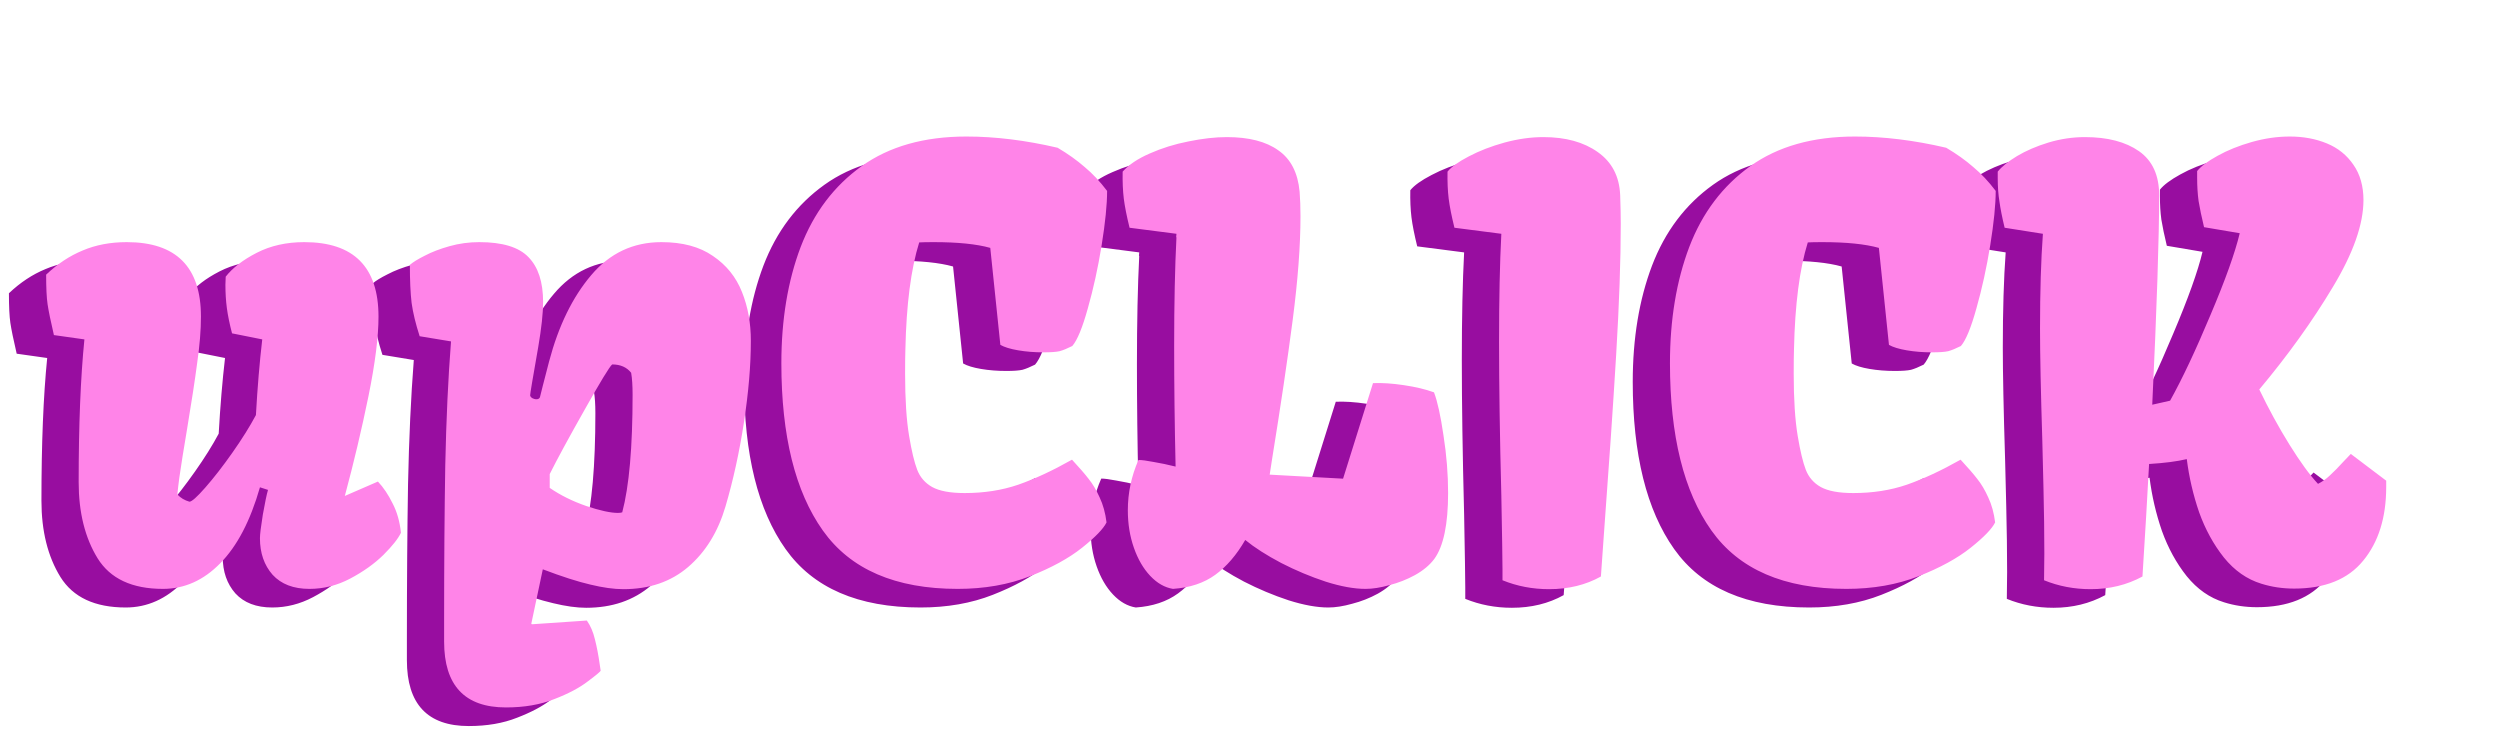
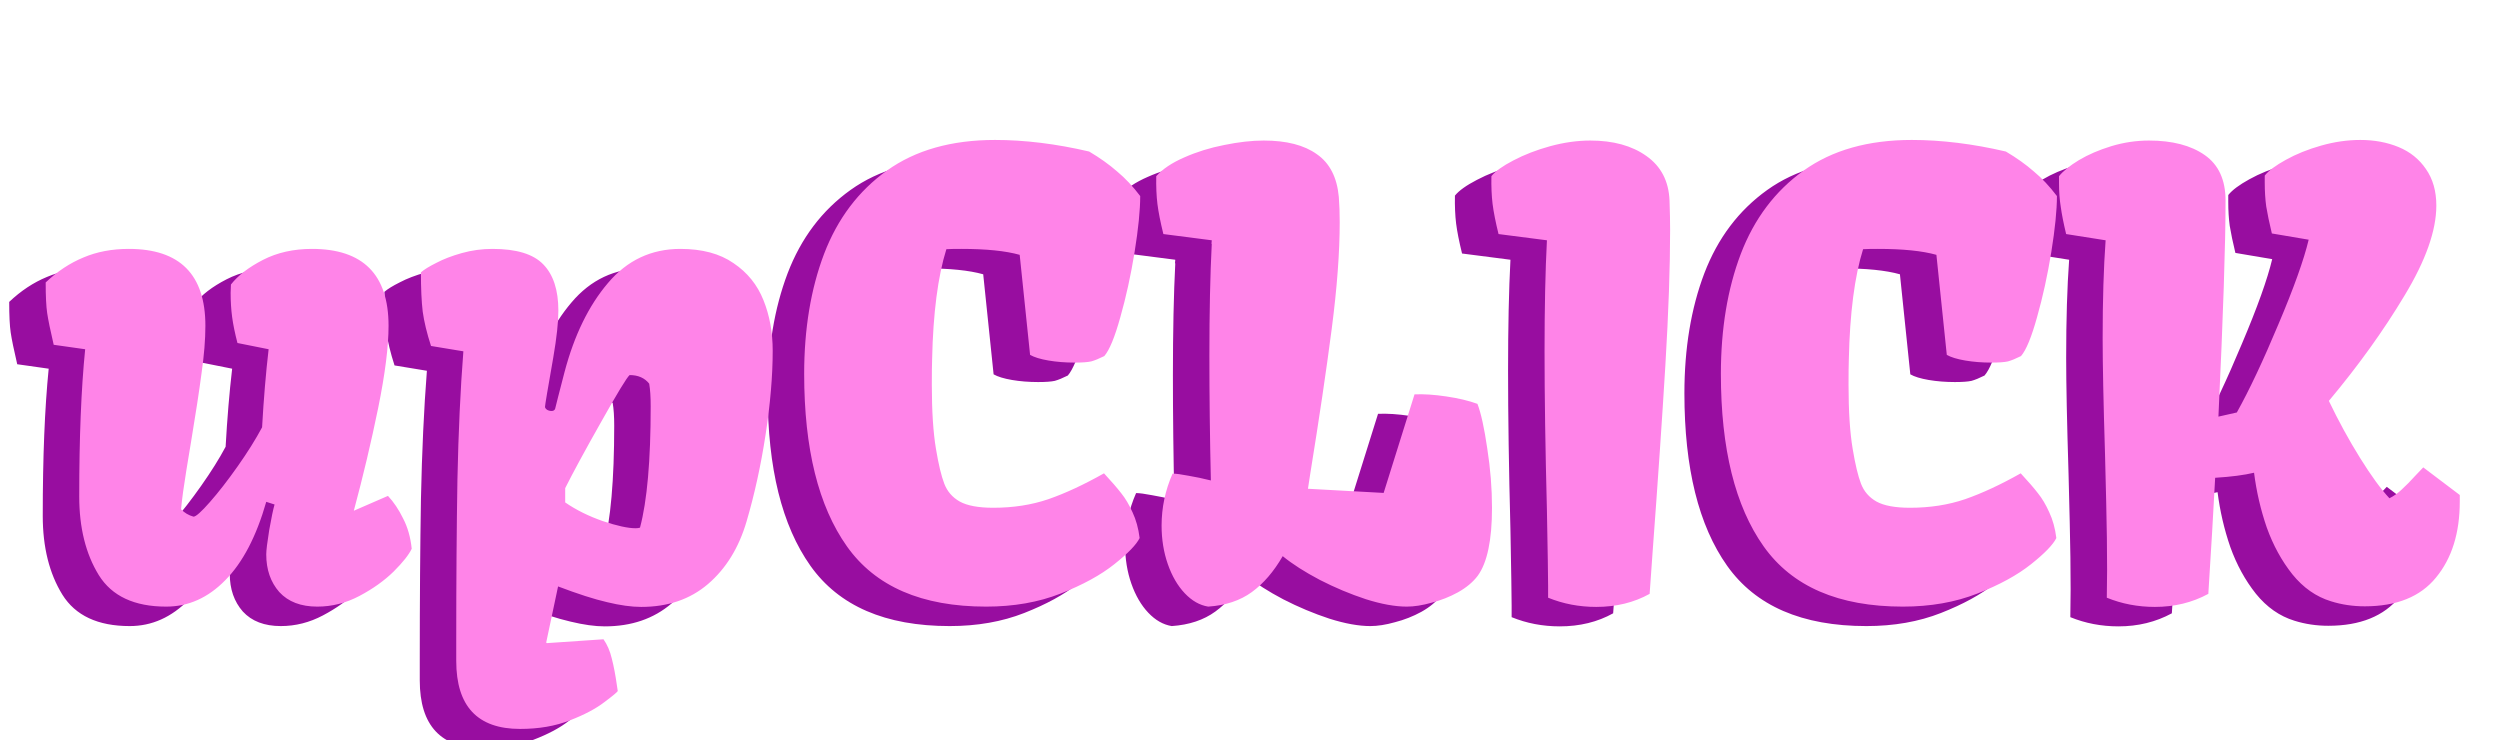
- <svg xmlns="http://www.w3.org/2000/svg" width="403" height="118" viewBox="0 0 403 118" fill="none">
-   <path d="M2.69 57.015C2.165 54.757 1.825 53.103 1.67 52.051C1.515 51 1.438 49.407 1.438 47.273C3.263 45.542 5.226 44.243 7.329 43.377C9.432 42.48 11.798 42.032 14.426 42.032C22.405 42.032 26.394 46.036 26.394 54.046C26.394 56.18 26.193 58.654 25.791 61.468C25.42 64.282 24.879 67.823 24.168 72.09C24.075 72.647 23.827 74.147 23.425 76.59C23.023 79.033 22.745 81.074 22.59 82.713C23.116 83.269 23.765 83.656 24.539 83.873C24.91 83.873 25.76 83.115 27.09 81.6C28.451 80.053 29.904 78.183 31.45 75.987C32.996 73.791 34.264 71.766 35.254 69.91C35.501 65.488 35.842 61.421 36.274 57.71L31.404 56.736C31.002 55.19 30.724 53.829 30.569 52.654C30.414 51.479 30.337 50.227 30.337 48.897L30.383 47.598C31.497 46.176 33.166 44.892 35.393 43.748C37.62 42.604 40.171 42.032 43.047 42.032C51.025 42.032 55.015 46.036 55.015 54.046C55.015 57.293 54.474 61.576 53.391 66.895C52.309 72.183 51.041 77.533 49.587 82.945L54.922 80.626C55.819 81.584 56.607 82.759 57.288 84.151C57.999 85.512 58.447 87.089 58.633 88.882C58.2 89.81 57.257 91.001 55.803 92.454C54.35 93.877 52.572 95.144 50.469 96.258C48.366 97.371 46.17 97.928 43.882 97.928C41.315 97.928 39.336 97.17 37.944 95.655C36.584 94.109 35.903 92.145 35.903 89.764C35.903 89.145 36.058 87.877 36.367 85.96C36.707 84.043 36.986 82.713 37.202 81.971L35.903 81.553C34.357 86.965 32.223 91.047 29.502 93.799C26.811 96.552 23.735 97.928 20.271 97.928C15.292 97.928 11.782 96.289 9.741 93.011C7.7 89.702 6.68 85.604 6.68 80.718C6.68 71.534 6.989 63.864 7.607 57.71L2.69 57.015ZM61.648 57.2C60.998 55.19 60.566 53.397 60.349 51.819C60.164 50.242 60.071 48.201 60.071 45.696C60.566 45.263 61.37 44.769 62.483 44.212C63.596 43.624 64.926 43.114 66.472 42.681C68.018 42.248 69.611 42.032 71.25 42.032C74.992 42.032 77.636 42.836 79.182 44.444C80.759 46.052 81.548 48.464 81.548 51.68C81.548 53.474 81.285 55.901 80.759 58.963C79.893 63.88 79.46 66.462 79.46 66.71C79.46 66.864 79.569 67.019 79.785 67.173C80.002 67.297 80.234 67.359 80.481 67.359C80.759 67.359 80.945 67.251 81.038 67.034L81.501 65.179L82.522 61.236C84.037 55.515 86.295 50.892 89.294 47.366C92.294 43.81 96.067 42.032 100.613 42.032C104.014 42.032 106.782 42.774 108.916 44.258C111.081 45.712 112.642 47.645 113.601 50.057C114.56 52.438 115.039 55.066 115.039 57.942C115.039 61.839 114.668 66.215 113.926 71.07C113.184 75.894 112.194 80.409 110.957 84.615C109.751 88.728 107.741 91.99 104.927 94.402C102.144 96.784 98.665 97.974 94.49 97.974C92.974 97.974 91.196 97.727 89.155 97.232C87.145 96.768 84.594 95.949 81.501 94.773L79.646 103.541L79.739 103.633L88.599 103.03C89.186 103.865 89.619 104.87 89.897 106.045C90.207 107.251 90.47 108.628 90.686 110.174L90.825 111.102C90.825 111.225 90.145 111.797 88.784 112.818C87.424 113.869 85.614 114.828 83.357 115.694C81.099 116.591 78.502 117.039 75.564 117.039C68.915 117.039 65.591 113.498 65.591 106.417V103.216C65.591 93.784 65.653 85.388 65.776 78.028C65.931 70.637 66.24 63.973 66.704 58.035L61.648 57.2ZM94.304 85.589C95.418 81.414 95.974 75.09 95.974 66.617C95.974 65.163 95.897 63.988 95.742 63.091C95.031 62.194 94.01 61.746 92.681 61.746C92.248 62.117 90.763 64.56 88.228 69.075C85.692 73.559 83.821 77.007 82.615 79.419V81.646C84.316 82.821 86.279 83.795 88.506 84.568C90.732 85.311 92.433 85.682 93.608 85.682C93.887 85.682 94.119 85.651 94.304 85.589ZM119.956 61.56C119.956 54.541 120.992 48.294 123.064 42.82C125.167 37.316 128.445 32.971 132.898 29.786C137.351 26.6 142.979 25.008 149.783 25.008C154.421 25.008 159.323 25.611 164.487 26.817C166.157 27.806 167.611 28.842 168.848 29.925C170.116 30.976 171.322 32.26 172.466 33.775C172.466 35.971 172.172 38.893 171.584 42.542C170.997 46.16 170.255 49.546 169.358 52.701C168.492 55.824 167.657 57.85 166.853 58.777C166.049 59.179 165.369 59.458 164.812 59.612C164.255 59.736 163.389 59.798 162.214 59.798C160.761 59.798 159.4 59.69 158.132 59.473C156.864 59.257 155.906 58.963 155.256 58.592L153.633 42.959C151.437 42.341 148.391 42.032 144.495 42.032C143.443 42.032 142.67 42.047 142.175 42.078C140.846 46.346 140.103 52.082 139.949 59.288C139.918 60.154 139.902 61.468 139.902 63.23C139.902 67.374 140.119 70.73 140.552 73.296C140.954 75.709 141.387 77.518 141.851 78.724C142.314 79.93 143.118 80.857 144.263 81.507C145.438 82.156 147.185 82.481 149.504 82.481C152.628 82.481 155.504 82.033 158.132 81.136C160.792 80.208 163.683 78.863 166.807 77.1C167.982 78.368 168.879 79.404 169.497 80.208C170.146 81.012 170.734 82.002 171.26 83.177C171.816 84.352 172.188 85.697 172.373 87.212C171.878 88.233 170.564 89.594 168.43 91.294C166.296 92.995 163.498 94.526 160.034 95.887C156.571 97.247 152.69 97.928 148.391 97.928C138.341 97.928 131.089 94.789 126.636 88.511C122.183 82.234 119.956 73.25 119.956 61.56ZM175.806 85.264C175.806 82.45 176.378 79.744 177.522 77.147C178.048 77.147 178.867 77.255 179.98 77.471C181.094 77.657 182.269 77.904 183.506 78.213C183.351 71.565 183.274 65.07 183.274 58.731C183.274 51.897 183.398 46.067 183.645 41.243H183.599L183.645 40.687L176.084 39.712C175.62 37.826 175.311 36.264 175.156 35.027C175.002 33.759 174.94 32.306 174.971 30.667C175.96 29.554 177.414 28.58 179.331 27.745C181.279 26.879 183.367 26.229 185.593 25.796C187.851 25.332 189.907 25.101 191.763 25.101C195.319 25.101 198.087 25.812 200.066 27.234C202.076 28.626 203.22 30.852 203.499 33.914C203.591 35.12 203.638 36.434 203.638 37.857C203.638 42.557 203.22 48.124 202.385 54.556C201.55 60.988 200.437 68.503 199.045 77.1L198.674 79.512L210.503 80.162L215.327 64.761C216.781 64.699 218.435 64.808 220.291 65.086C222.177 65.364 223.8 65.751 225.161 66.246C225.718 67.699 226.228 70.018 226.692 73.204C227.187 76.358 227.434 79.45 227.434 82.481C227.434 87.522 226.692 91.062 225.208 93.103C224.465 94.093 223.429 94.959 222.1 95.701C220.801 96.412 219.425 96.954 217.971 97.325C216.549 97.727 215.265 97.928 214.121 97.928C212.297 97.928 210.163 97.541 207.72 96.768C205.277 95.964 202.88 94.959 200.53 93.753C198.18 92.516 196.247 91.279 194.731 90.042C193.34 92.454 191.732 94.325 189.907 95.655C188.083 96.984 185.81 97.742 183.088 97.928C181.759 97.711 180.537 97.016 179.424 95.84C178.311 94.665 177.429 93.15 176.78 91.294C176.13 89.439 175.806 87.429 175.806 85.264ZM236.201 94.727C236.201 93.397 236.139 89.454 236.016 82.898C235.768 73.312 235.645 65.024 235.645 58.035C235.645 51.201 235.768 45.418 236.016 40.687L228.455 39.712C227.991 37.826 227.681 36.264 227.527 35.027C227.372 33.759 227.31 32.306 227.341 30.667C227.96 29.894 229.104 29.074 230.774 28.209C232.475 27.312 234.392 26.57 236.526 25.982C238.691 25.394 240.778 25.101 242.788 25.101C246.375 25.101 249.298 25.905 251.555 27.513C253.844 29.121 255.05 31.44 255.173 34.471C255.235 36.264 255.266 37.795 255.266 39.063C255.266 44.908 255.019 51.959 254.524 60.215C254.029 68.441 253.364 78.167 252.529 89.393L252.065 95.933C249.622 97.294 246.839 97.974 243.716 97.974C241.056 97.974 238.551 97.495 236.201 96.536V94.727ZM263.198 61.56C263.198 54.541 264.234 48.294 266.306 42.82C268.409 37.316 271.687 32.971 276.14 29.786C280.593 26.6 286.222 25.008 293.025 25.008C297.664 25.008 302.565 25.611 307.729 26.817C309.399 27.806 310.853 28.842 312.09 29.925C313.358 30.976 314.564 32.26 315.708 33.775C315.708 35.971 315.414 38.893 314.827 42.542C314.239 46.16 313.497 49.546 312.6 52.701C311.734 55.824 310.899 57.85 310.095 58.777C309.291 59.179 308.611 59.458 308.054 59.612C307.498 59.736 306.632 59.798 305.457 59.798C304.003 59.798 302.642 59.69 301.375 59.473C300.107 59.257 299.148 58.963 298.499 58.592L296.875 42.959C294.679 42.341 291.633 42.032 287.737 42.032C286.685 42.032 285.912 42.047 285.417 42.078C284.088 46.346 283.346 52.082 283.191 59.288C283.16 60.154 283.145 61.468 283.145 63.23C283.145 67.374 283.361 70.73 283.794 73.296C284.196 75.709 284.629 77.518 285.093 78.724C285.557 79.93 286.361 80.857 287.505 81.507C288.68 82.156 290.427 82.481 292.747 82.481C295.87 82.481 298.746 82.033 301.375 81.136C304.034 80.208 306.925 78.863 310.049 77.1C311.224 78.368 312.121 79.404 312.739 80.208C313.389 81.012 313.976 82.002 314.502 83.177C315.059 84.352 315.43 85.697 315.615 87.212C315.12 88.233 313.806 89.594 311.672 91.294C309.539 92.995 306.74 94.526 303.276 95.887C299.813 97.247 295.932 97.928 291.633 97.928C281.583 97.928 274.331 94.789 269.878 88.511C265.425 82.234 263.198 73.25 263.198 61.56ZM323.547 92.222C323.547 89.006 323.501 85.496 323.408 81.692C323.315 77.858 323.254 75.337 323.223 74.131C322.975 66.091 322.852 60.045 322.852 55.994C322.852 50.026 323.006 44.923 323.315 40.687L317.146 39.712C316.744 38.042 316.466 36.635 316.311 35.491C316.125 34.347 316.033 33.095 316.033 31.734V30.667C316.682 29.863 317.718 29.028 319.141 28.162C320.594 27.296 322.279 26.57 324.197 25.982C326.145 25.394 328.109 25.101 330.088 25.101C333.737 25.101 336.644 25.858 338.809 27.373C340.973 28.889 342.056 31.255 342.056 34.471C342.056 41.212 341.685 52.469 340.942 68.24L343.818 67.591C345.767 64.096 347.931 59.504 350.312 53.814C352.725 48.124 354.302 43.717 355.044 40.594L349.292 39.62C348.89 37.95 348.596 36.543 348.411 35.398C348.256 34.254 348.179 33.002 348.179 31.641V30.574C348.797 29.801 349.895 28.982 351.472 28.116C353.08 27.219 354.92 26.477 356.992 25.889C359.064 25.302 361.105 25.008 363.115 25.008C365.311 25.008 367.306 25.379 369.099 26.121C370.893 26.863 372.315 28.008 373.367 29.554C374.449 31.1 374.99 33.002 374.99 35.259C374.99 39.156 373.336 43.841 370.027 49.315C366.749 54.788 362.806 60.277 358.198 65.782C359.714 68.936 361.337 71.905 363.069 74.688C364.801 77.471 366.331 79.574 367.661 80.997C368.341 80.656 368.975 80.208 369.563 79.651C370.181 79.095 370.97 78.291 371.929 77.239L372.949 76.172L378.655 80.486V81.507C378.655 86.424 377.418 90.382 374.944 93.382C372.501 96.382 368.79 97.881 363.811 97.881C361.956 97.881 360.193 97.618 358.523 97.093C356.204 96.382 354.194 94.974 352.493 92.872C350.823 90.769 349.493 88.341 348.503 85.589C347.545 82.806 346.88 79.945 346.509 77.007C344.963 77.378 342.937 77.641 340.432 77.796C340.154 83.084 339.798 89.13 339.365 95.933C336.86 97.294 334.077 97.974 331.016 97.974C328.356 97.974 325.851 97.495 323.501 96.536L323.547 92.222Z" fill="#980DA0" />
-   <path d="M8.69 54.015C8.165 51.757 7.825 50.103 7.67 49.051C7.515 48 7.438 46.407 7.438 44.273C9.263 42.542 11.226 41.243 13.329 40.377C15.432 39.48 17.798 39.032 20.426 39.032C28.405 39.032 32.394 43.036 32.394 51.046C32.394 53.18 32.193 55.654 31.791 58.468C31.42 61.282 30.879 64.823 30.168 69.09C30.075 69.647 29.827 71.147 29.425 73.59C29.023 76.033 28.745 78.074 28.59 79.713C29.116 80.269 29.765 80.656 30.539 80.873C30.91 80.873 31.76 80.115 33.09 78.6C34.45 77.053 35.904 75.183 37.45 72.987C38.996 70.791 40.264 68.766 41.254 66.91C41.501 62.488 41.842 58.421 42.274 54.71L37.404 53.736C37.002 52.19 36.724 50.829 36.569 49.654C36.414 48.479 36.337 47.227 36.337 45.897L36.383 44.598C37.497 43.176 39.166 41.892 41.393 40.748C43.62 39.604 46.171 39.032 49.047 39.032C57.025 39.032 61.015 43.036 61.015 51.046C61.015 54.293 60.474 58.576 59.391 63.895C58.309 69.183 57.041 74.533 55.587 79.945L60.922 77.626C61.819 78.584 62.607 79.759 63.288 81.151C63.999 82.512 64.447 84.089 64.633 85.882C64.2 86.81 63.257 88.001 61.803 89.454C60.35 90.877 58.572 92.144 56.469 93.258C54.366 94.371 52.17 94.928 49.882 94.928C47.315 94.928 45.336 94.17 43.944 92.655C42.584 91.109 41.903 89.145 41.903 86.764C41.903 86.145 42.058 84.877 42.367 82.96C42.707 81.043 42.986 79.713 43.202 78.971L41.903 78.553C40.357 83.965 38.223 88.047 35.502 90.799C32.812 93.552 29.735 94.928 26.271 94.928C21.292 94.928 17.782 93.289 15.741 90.011C13.7 86.702 12.68 82.604 12.68 77.718C12.68 68.534 12.989 60.864 13.607 54.71L8.69 54.015ZM67.648 54.2C66.999 52.19 66.566 50.397 66.349 48.819C66.164 47.242 66.071 45.201 66.071 42.696C66.566 42.263 67.37 41.769 68.483 41.212C69.596 40.624 70.926 40.114 72.472 39.681C74.018 39.248 75.611 39.032 77.25 39.032C80.992 39.032 83.636 39.836 85.182 41.444C86.759 43.052 87.548 45.464 87.548 48.68C87.548 50.474 87.285 52.901 86.759 55.963C85.893 60.88 85.46 63.462 85.46 63.709C85.46 63.864 85.569 64.019 85.785 64.173C86.002 64.297 86.234 64.359 86.481 64.359C86.759 64.359 86.945 64.251 87.038 64.034L87.501 62.179L88.522 58.236C90.037 52.515 92.295 47.892 95.294 44.366C98.294 40.81 102.067 39.032 106.613 39.032C110.014 39.032 112.782 39.774 114.916 41.258C117.081 42.712 118.642 44.645 119.601 47.057C120.56 49.438 121.039 52.066 121.039 54.942C121.039 58.839 120.668 63.215 119.926 68.07C119.184 72.894 118.194 77.409 116.957 81.615C115.751 85.728 113.741 88.99 110.927 91.402C108.144 93.784 104.665 94.974 100.49 94.974C98.974 94.974 97.196 94.727 95.155 94.232C93.145 93.768 90.594 92.949 87.501 91.773L85.646 100.541L85.739 100.633L94.599 100.03C95.186 100.865 95.619 101.87 95.897 103.045C96.207 104.251 96.47 105.628 96.686 107.174L96.825 108.102C96.825 108.225 96.145 108.797 94.784 109.818C93.424 110.869 91.614 111.828 89.357 112.694C87.099 113.591 84.502 114.039 81.564 114.039C74.915 114.039 71.591 110.498 71.591 103.417V100.216C71.591 90.784 71.653 82.388 71.776 75.028C71.931 67.637 72.24 60.973 72.704 55.035L67.648 54.2ZM100.304 82.589C101.417 78.414 101.974 72.09 101.974 63.617C101.974 62.163 101.897 60.988 101.742 60.091C101.031 59.194 100.01 58.746 98.681 58.746C98.248 59.117 96.763 61.56 94.228 66.075C91.692 70.559 89.821 74.007 88.615 76.419V78.646C90.316 79.821 92.279 80.795 94.506 81.568C96.732 82.311 98.433 82.682 99.608 82.682C99.887 82.682 100.119 82.651 100.304 82.589ZM125.956 58.56C125.956 51.541 126.992 45.294 129.064 39.82C131.167 34.316 134.445 29.971 138.898 26.786C143.351 23.6 148.979 22.008 155.783 22.008C160.421 22.008 165.323 22.611 170.487 23.817C172.157 24.806 173.611 25.842 174.848 26.925C176.116 27.976 177.322 29.26 178.466 30.775C178.466 32.971 178.172 35.893 177.584 39.542C176.997 43.16 176.255 46.546 175.358 49.701C174.492 52.824 173.657 54.85 172.853 55.777C172.049 56.179 171.369 56.458 170.812 56.612C170.255 56.736 169.389 56.798 168.214 56.798C166.761 56.798 165.4 56.69 164.132 56.473C162.864 56.257 161.906 55.963 161.256 55.592L159.633 39.959C157.437 39.341 154.391 39.032 150.495 39.032C149.443 39.032 148.67 39.047 148.175 39.078C146.846 43.346 146.103 49.082 145.949 56.288C145.918 57.154 145.902 58.468 145.902 60.23C145.902 64.374 146.119 67.73 146.552 70.296C146.954 72.709 147.387 74.518 147.851 75.724C148.314 76.93 149.118 77.857 150.263 78.507C151.438 79.156 153.185 79.481 155.504 79.481C158.628 79.481 161.504 79.033 164.132 78.136C166.792 77.208 169.683 75.863 172.807 74.1C173.982 75.368 174.879 76.404 175.497 77.208C176.146 78.012 176.734 79.002 177.26 80.177C177.816 81.352 178.188 82.697 178.373 84.212C177.878 85.233 176.564 86.594 174.43 88.294C172.296 89.995 169.498 91.526 166.034 92.887C162.571 94.247 158.69 94.928 154.391 94.928C144.341 94.928 137.089 91.789 132.636 85.511C128.183 79.234 125.956 70.25 125.956 58.56ZM181.806 82.264C181.806 79.45 182.378 76.744 183.522 74.147C184.048 74.147 184.867 74.255 185.98 74.471C187.094 74.657 188.269 74.904 189.506 75.213C189.351 68.565 189.274 62.071 189.274 55.731C189.274 48.897 189.398 43.067 189.645 38.243H189.599L189.645 37.687L182.084 36.712C181.62 34.826 181.311 33.264 181.156 32.027C181.002 30.759 180.94 29.306 180.971 27.667C181.96 26.554 183.414 25.58 185.331 24.745C187.279 23.879 189.367 23.229 191.593 22.796C193.851 22.332 195.907 22.101 197.763 22.101C201.319 22.101 204.087 22.812 206.066 24.234C208.076 25.626 209.22 27.852 209.499 30.914C209.591 32.12 209.638 33.434 209.638 34.857C209.638 39.557 209.22 45.124 208.385 51.556C207.55 57.988 206.437 65.503 205.045 74.1L204.674 76.512L216.503 77.162L221.327 61.761C222.781 61.699 224.435 61.808 226.291 62.086C228.177 62.364 229.8 62.751 231.161 63.246C231.718 64.699 232.228 67.018 232.692 70.204C233.187 73.358 233.434 76.45 233.434 79.481C233.434 84.522 232.692 88.062 231.208 90.103C230.465 91.093 229.429 91.959 228.1 92.701C226.801 93.412 225.425 93.954 223.971 94.325C222.549 94.727 221.265 94.928 220.121 94.928C218.297 94.928 216.163 94.541 213.72 93.768C211.277 92.964 208.88 91.959 206.53 90.753C204.18 89.516 202.247 88.279 200.731 87.042C199.34 89.454 197.732 91.325 195.907 92.655C194.083 93.984 191.81 94.742 189.088 94.928C187.759 94.711 186.537 94.016 185.424 92.84C184.311 91.665 183.429 90.15 182.78 88.294C182.13 86.439 181.806 84.429 181.806 82.264ZM242.201 91.727C242.201 90.397 242.139 86.454 242.016 79.898C241.768 70.312 241.645 62.024 241.645 55.035C241.645 48.201 241.768 42.418 242.016 37.687L234.455 36.712C233.991 34.826 233.681 33.264 233.527 32.027C233.372 30.759 233.31 29.306 233.341 27.667C233.96 26.894 235.104 26.074 236.774 25.209C238.475 24.312 240.392 23.57 242.526 22.982C244.691 22.394 246.778 22.101 248.788 22.101C252.375 22.101 255.298 22.905 257.555 24.513C259.844 26.121 261.05 28.44 261.173 31.471C261.235 33.264 261.266 34.795 261.266 36.063C261.266 41.908 261.019 48.959 260.524 57.215C260.029 65.441 259.364 75.167 258.529 86.393L258.065 92.933C255.622 94.294 252.839 94.974 249.716 94.974C247.056 94.974 244.551 94.495 242.201 93.536V91.727ZM269.198 58.56C269.198 51.541 270.234 45.294 272.306 39.82C274.409 34.316 277.687 29.971 282.14 26.786C286.593 23.6 292.222 22.008 299.025 22.008C303.664 22.008 308.565 22.611 313.729 23.817C315.399 24.806 316.853 25.842 318.09 26.925C319.358 27.976 320.564 29.26 321.708 30.775C321.708 32.971 321.414 35.893 320.827 39.542C320.239 43.16 319.497 46.546 318.6 49.701C317.734 52.824 316.899 54.85 316.095 55.777C315.291 56.179 314.611 56.458 314.054 56.612C313.498 56.736 312.632 56.798 311.457 56.798C310.003 56.798 308.642 56.69 307.375 56.473C306.107 56.257 305.148 55.963 304.499 55.592L302.875 39.959C300.679 39.341 297.633 39.032 293.737 39.032C292.685 39.032 291.912 39.047 291.417 39.078C290.088 43.346 289.346 49.082 289.191 56.288C289.16 57.154 289.145 58.468 289.145 60.23C289.145 64.374 289.361 67.73 289.794 70.296C290.196 72.709 290.629 74.518 291.093 75.724C291.557 76.93 292.361 77.857 293.505 78.507C294.68 79.156 296.427 79.481 298.747 79.481C301.87 79.481 304.746 79.033 307.375 78.136C310.034 77.208 312.925 75.863 316.049 74.1C317.224 75.368 318.121 76.404 318.739 77.208C319.389 78.012 319.976 79.002 320.502 80.177C321.059 81.352 321.43 82.697 321.615 84.212C321.12 85.233 319.806 86.594 317.672 88.294C315.539 89.995 312.74 91.526 309.276 92.887C305.813 94.247 301.932 94.928 297.633 94.928C287.583 94.928 280.331 91.789 275.878 85.511C271.425 79.234 269.198 70.25 269.198 58.56ZM329.547 89.222C329.547 86.006 329.501 82.496 329.408 78.692C329.315 74.858 329.254 72.337 329.223 71.131C328.975 63.091 328.852 57.045 328.852 52.994C328.852 47.026 329.006 41.923 329.315 37.687L323.146 36.712C322.744 35.042 322.466 33.635 322.311 32.491C322.125 31.347 322.033 30.095 322.033 28.734V27.667C322.682 26.863 323.718 26.028 325.141 25.162C326.594 24.296 328.279 23.57 330.197 22.982C332.145 22.394 334.109 22.101 336.088 22.101C339.737 22.101 342.644 22.858 344.809 24.373C346.973 25.889 348.056 28.255 348.056 31.471C348.056 38.212 347.685 49.469 346.942 65.24L349.818 64.591C351.767 61.096 353.931 56.504 356.312 50.814C358.725 45.124 360.302 40.717 361.044 37.594L355.292 36.62C354.89 34.95 354.596 33.543 354.411 32.398C354.256 31.254 354.179 30.002 354.179 28.641V27.574C354.797 26.801 355.895 25.982 357.472 25.116C359.08 24.219 360.92 23.477 362.992 22.889C365.064 22.302 367.105 22.008 369.115 22.008C371.311 22.008 373.306 22.379 375.099 23.121C376.893 23.863 378.315 25.008 379.367 26.554C380.449 28.1 380.99 30.002 380.99 32.259C380.99 36.156 379.336 40.841 376.027 46.315C372.749 51.788 368.806 57.277 364.198 62.782C365.714 65.936 367.337 68.905 369.069 71.688C370.801 74.471 372.331 76.574 373.661 77.997C374.341 77.656 374.975 77.208 375.563 76.651C376.181 76.095 376.97 75.291 377.929 74.239L378.949 73.172L384.655 77.486V78.507C384.655 83.424 383.418 87.382 380.944 90.382C378.501 93.382 374.79 94.881 369.811 94.881C367.956 94.881 366.193 94.618 364.523 94.093C362.204 93.382 360.194 91.974 358.493 89.872C356.823 87.769 355.493 85.341 354.503 82.589C353.545 79.806 352.88 76.945 352.509 74.007C350.963 74.378 348.937 74.641 346.432 74.796C346.154 80.084 345.798 86.13 345.365 92.933C342.86 94.294 340.077 94.974 337.016 94.974C334.356 94.974 331.851 94.495 329.501 93.536L329.547 89.222Z" fill="#FF84E8" />
+ <svg xmlns="http://www.w3.org/2000/svg" width="1028" height="304" viewBox="0 0 1028 304" fill="none">
+   <path d="M7.08 149.775C5.697 143.835 4.801 139.481 4.395 136.714C3.988 133.947 3.784 129.756 3.784 124.141C8.586 119.583 13.753 116.165 19.287 113.887C24.821 111.527 31.047 110.347 37.964 110.347C58.96 110.347 69.458 120.885 69.458 141.963C69.458 147.578 68.929 154.089 67.871 161.494C66.894 168.9 65.47 178.218 63.599 189.448C63.355 190.913 62.703 194.86 61.645 201.289C60.588 207.718 59.855 213.089 59.448 217.402C60.832 218.867 62.541 219.884 64.575 220.454C65.552 220.454 67.79 218.46 71.289 214.473C74.87 210.404 78.695 205.48 82.764 199.702C86.833 193.924 90.169 188.594 92.773 183.711C93.424 172.074 94.32 161.372 95.459 151.606L82.642 149.043C81.584 144.974 80.851 141.393 80.444 138.301C80.037 135.208 79.834 131.912 79.834 128.413L79.956 124.995C82.886 121.252 87.28 117.874 93.14 114.863C98.999 111.852 105.713 110.347 113.281 110.347C134.277 110.347 144.775 120.885 144.775 141.963C144.775 150.508 143.351 161.779 140.503 175.776C137.655 189.692 134.318 203.771 130.493 218.013L144.531 211.909C146.891 214.432 148.966 217.524 150.757 221.187C152.629 224.767 153.809 228.918 154.297 233.638C153.158 236.079 150.675 239.212 146.851 243.037C143.026 246.781 138.346 250.117 132.812 253.047C127.279 255.977 121.501 257.441 115.479 257.441C108.724 257.441 103.516 255.448 99.853 251.46C96.273 247.391 94.482 242.223 94.482 235.957C94.482 234.329 94.889 230.993 95.703 225.947C96.598 220.902 97.331 217.402 97.9 215.449L94.482 214.351C90.413 228.592 84.798 239.334 77.637 246.577C70.557 253.82 62.459 257.441 53.345 257.441C40.242 257.441 31.006 253.128 25.635 244.502C20.264 235.794 17.578 225.011 17.578 212.153C17.578 187.983 18.392 167.801 20.02 151.606L7.08 149.775ZM162.231 150.264C160.522 144.974 159.383 140.254 158.813 136.104C158.325 131.953 158.081 126.582 158.081 119.99C159.383 118.851 161.499 117.549 164.429 116.084C167.358 114.538 170.858 113.195 174.927 112.056C178.996 110.916 183.187 110.347 187.5 110.347C197.347 110.347 204.305 112.463 208.374 116.694C212.524 120.926 214.6 127.274 214.6 135.737C214.6 140.457 213.908 146.846 212.524 154.902C210.246 167.842 209.106 174.637 209.106 175.288C209.106 175.695 209.391 176.102 209.961 176.509C210.531 176.834 211.141 176.997 211.792 176.997C212.524 176.997 213.013 176.712 213.257 176.143L214.478 171.26L217.163 160.884C221.151 145.828 227.091 133.662 234.985 124.385C242.879 115.026 252.808 110.347 264.771 110.347C273.722 110.347 281.006 112.3 286.621 116.206C292.318 120.031 296.427 125.117 298.95 131.465C301.473 137.731 302.734 144.648 302.734 152.217C302.734 162.471 301.758 173.986 299.805 186.763C297.852 199.458 295.247 211.34 291.992 222.407C288.818 233.231 283.529 241.816 276.123 248.164C268.799 254.43 259.644 257.563 248.657 257.563C244.67 257.563 239.99 256.912 234.619 255.61C229.329 254.39 222.616 252.233 214.478 249.141L209.595 272.212L209.839 272.456L233.154 270.869C234.701 273.066 235.84 275.711 236.572 278.804C237.386 281.978 238.078 285.599 238.647 289.668L239.014 292.109C239.014 292.435 237.223 293.94 233.643 296.626C230.062 299.393 225.301 301.916 219.36 304.194C213.42 306.554 206.584 307.734 198.853 307.734C181.356 307.734 172.607 298.416 172.607 279.78V271.357C172.607 246.536 172.77 224.442 173.096 205.073C173.503 185.623 174.316 168.086 175.537 152.461L162.231 150.264ZM248.169 224.971C251.099 213.984 252.563 197.342 252.563 175.044C252.563 171.219 252.36 168.127 251.953 165.767C250.081 163.407 247.396 162.227 243.896 162.227C242.757 163.203 238.851 169.632 232.178 181.514C225.505 193.314 220.581 202.388 217.407 208.735V214.595C221.883 217.687 227.051 220.251 232.91 222.285C238.77 224.238 243.245 225.215 246.338 225.215C247.07 225.215 247.681 225.133 248.169 224.971ZM315.674 161.738C315.674 143.265 318.4 126.826 323.853 112.422C329.386 97.936 338.013 86.502 349.731 78.12C361.45 69.738 376.261 65.547 394.165 65.547C406.372 65.547 419.271 67.134 432.861 70.308C437.256 72.912 441.081 75.638 444.336 78.486C447.673 81.253 450.846 84.63 453.857 88.618C453.857 94.396 453.084 102.087 451.538 111.689C449.992 121.211 448.039 130.122 445.679 138.423C443.4 146.642 441.203 151.973 439.087 154.414C436.971 155.472 435.181 156.204 433.716 156.611C432.251 156.937 429.972 157.1 426.88 157.1C423.055 157.1 419.474 156.815 416.138 156.245C412.801 155.675 410.278 154.902 408.569 153.926L404.297 112.788C398.519 111.16 390.503 110.347 380.249 110.347C377.482 110.347 375.448 110.387 374.146 110.469C370.646 121.699 368.693 136.795 368.286 155.757C368.205 158.035 368.164 161.494 368.164 166.133C368.164 177.038 368.734 185.868 369.873 192.622C370.931 198.97 372.07 203.73 373.291 206.904C374.512 210.078 376.628 212.52 379.639 214.229C382.731 215.938 387.329 216.792 393.433 216.792C401.652 216.792 409.22 215.612 416.138 213.252C423.136 210.811 430.745 207.271 438.965 202.632C442.057 205.968 444.417 208.695 446.045 210.811C447.754 212.926 449.3 215.531 450.684 218.623C452.148 221.715 453.125 225.256 453.613 229.243C452.311 231.929 448.853 235.509 443.237 239.985C437.622 244.461 430.257 248.49 421.143 252.07C412.028 255.651 401.815 257.441 390.503 257.441C364.054 257.441 344.971 249.181 333.252 232.661C321.533 216.141 315.674 192.5 315.674 161.738ZM462.646 224.116C462.646 216.711 464.152 209.59 467.163 202.754C468.547 202.754 470.703 203.039 473.633 203.608C476.562 204.097 479.655 204.748 482.91 205.562C482.503 188.065 482.3 170.975 482.3 154.292C482.3 136.307 482.625 120.967 483.276 108.271H483.154L483.276 106.807L463.379 104.243C462.158 99.279 461.344 95.169 460.938 91.914C460.531 88.578 460.368 84.753 460.449 80.439C463.053 77.51 466.878 74.946 471.924 72.749C477.051 70.47 482.544 68.761 488.403 67.622C494.344 66.401 499.756 65.791 504.639 65.791C513.997 65.791 521.281 67.663 526.489 71.406C531.779 75.068 534.79 80.928 535.522 88.984C535.767 92.158 535.889 95.617 535.889 99.36C535.889 111.73 534.79 126.379 532.593 143.306C530.396 160.233 527.466 180.008 523.804 202.632L522.827 208.979L553.955 210.688L566.65 170.161C570.475 169.998 574.829 170.283 579.712 171.016C584.676 171.748 588.949 172.765 592.529 174.067C593.994 177.892 595.337 183.996 596.558 192.378C597.86 200.679 598.511 208.817 598.511 216.792C598.511 230.057 596.558 239.375 592.651 244.746C590.698 247.35 587.972 249.629 584.473 251.582C581.055 253.454 577.433 254.878 573.608 255.854C569.865 256.912 566.488 257.441 563.477 257.441C558.675 257.441 553.06 256.424 546.631 254.39C540.202 252.274 533.895 249.629 527.71 246.455C521.525 243.2 516.439 239.945 512.451 236.689C508.789 243.037 504.557 247.961 499.756 251.46C494.954 254.959 488.973 256.953 481.812 257.441C478.312 256.872 475.098 255.041 472.168 251.948C469.238 248.856 466.919 244.868 465.21 239.985C463.501 235.103 462.646 229.813 462.646 224.116ZM621.582 249.019C621.582 245.519 621.419 235.143 621.094 217.891C620.443 192.663 620.117 170.853 620.117 152.461C620.117 134.476 620.443 119.258 621.094 106.807L601.196 104.243C599.976 99.279 599.162 95.169 598.755 91.914C598.348 88.578 598.185 84.753 598.267 80.439C599.894 78.405 602.905 76.248 607.3 73.97C611.776 71.61 616.821 69.657 622.437 68.11C628.133 66.564 633.626 65.791 638.916 65.791C648.356 65.791 656.047 67.907 661.987 72.139C668.009 76.37 671.183 82.474 671.509 90.449C671.672 95.169 671.753 99.198 671.753 102.534C671.753 117.915 671.102 136.47 669.8 158.198C668.498 179.845 666.748 205.439 664.551 234.98L663.33 252.192C656.901 255.773 649.577 257.563 641.357 257.563C634.359 257.563 627.767 256.302 621.582 253.779V249.019ZM692.627 161.738C692.627 143.265 695.353 126.826 700.806 112.422C706.34 97.936 714.966 86.502 726.685 78.12C738.403 69.738 753.215 65.547 771.118 65.547C783.325 65.547 796.224 67.134 809.814 70.308C814.209 72.912 818.034 75.638 821.289 78.486C824.626 81.253 827.799 84.63 830.811 88.618C830.811 94.396 830.037 102.087 828.491 111.689C826.945 121.211 824.992 130.122 822.632 138.423C820.353 146.642 818.156 151.973 816.04 154.414C813.924 155.472 812.134 156.204 810.669 156.611C809.204 156.937 806.925 157.1 803.833 157.1C800.008 157.1 796.427 156.815 793.091 156.245C789.754 155.675 787.231 154.902 785.522 153.926L781.25 112.788C775.472 111.16 767.456 110.347 757.202 110.347C754.435 110.347 752.401 110.387 751.099 110.469C747.599 121.699 745.646 136.795 745.239 155.757C745.158 158.035 745.117 161.494 745.117 166.133C745.117 177.038 745.687 185.868 746.826 192.622C747.884 198.97 749.023 203.73 750.244 206.904C751.465 210.078 753.581 212.52 756.592 214.229C759.684 215.938 764.282 216.792 770.386 216.792C778.605 216.792 786.174 215.612 793.091 213.252C800.09 210.811 807.699 207.271 815.918 202.632C819.01 205.968 821.37 208.695 822.998 210.811C824.707 212.926 826.253 215.531 827.637 218.623C829.102 221.715 830.078 225.256 830.566 229.243C829.264 231.929 825.806 235.509 820.19 239.985C814.575 244.461 807.21 248.49 798.096 252.07C788.981 255.651 778.768 257.441 767.456 257.441C741.007 257.441 721.924 249.181 710.205 232.661C698.486 216.141 692.627 192.5 692.627 161.738ZM851.44 242.427C851.44 233.963 851.318 224.727 851.074 214.717C850.83 204.626 850.667 197.993 850.586 194.819C849.935 173.66 849.609 157.751 849.609 147.09C849.609 131.383 850.016 117.956 850.83 106.807L834.595 104.243C833.537 99.849 832.804 96.146 832.397 93.135C831.909 90.124 831.665 86.828 831.665 83.247V80.439C833.374 78.324 836.1 76.126 839.844 73.848C843.669 71.569 848.104 69.657 853.149 68.11C858.276 66.564 863.444 65.791 868.652 65.791C878.255 65.791 885.905 67.785 891.602 71.772C897.298 75.76 900.146 81.986 900.146 90.449C900.146 108.19 899.17 137.812 897.217 179.316L904.785 177.607C909.912 168.411 915.609 156.326 921.875 141.353C928.223 126.379 932.373 114.782 934.326 106.562L919.189 103.999C918.132 99.605 917.358 95.902 916.87 92.891C916.463 89.88 916.26 86.584 916.26 83.003V80.195C917.887 78.161 920.776 76.004 924.927 73.726C929.159 71.366 934.001 69.412 939.453 67.866C944.906 66.32 950.277 65.547 955.566 65.547C961.344 65.547 966.593 66.523 971.313 68.477C976.034 70.43 979.777 73.441 982.544 77.51C985.392 81.579 986.816 86.584 986.816 92.524C986.816 102.778 982.463 115.107 973.755 129.512C965.129 143.916 954.753 158.361 942.627 172.847C946.615 181.147 950.887 188.96 955.444 196.284C960.002 203.608 964.03 209.142 967.529 212.886C969.32 211.991 970.988 210.811 972.534 209.346C974.162 207.881 976.237 205.765 978.76 202.998L981.445 200.19L996.46 211.543V214.229C996.46 227.168 993.205 237.585 986.694 245.479C980.265 253.372 970.5 257.319 957.397 257.319C952.515 257.319 947.876 256.628 943.481 255.244C937.378 253.372 932.088 249.67 927.612 244.136C923.218 238.602 919.718 232.214 917.114 224.971C914.591 217.646 912.842 210.119 911.865 202.388C907.796 203.364 902.466 204.056 895.874 204.463C895.142 218.379 894.206 234.289 893.066 252.192C886.475 255.773 879.15 257.563 871.094 257.563C864.095 257.563 857.503 256.302 851.318 253.779L851.44 242.427Z" fill="#980DA0" />
+   <path d="M22.08 141.775C20.697 135.835 19.801 131.481 19.395 128.714C18.988 125.947 18.784 121.756 18.784 116.141C23.586 111.583 28.753 108.165 34.287 105.887C39.821 103.527 46.047 102.347 52.964 102.347C73.96 102.347 84.458 112.885 84.458 133.963C84.458 139.578 83.929 146.089 82.871 153.494C81.894 160.9 80.47 170.218 78.599 181.448C78.355 182.913 77.704 186.86 76.645 193.289C75.588 199.718 74.855 205.089 74.448 209.402C75.832 210.867 77.541 211.884 79.575 212.454C80.552 212.454 82.79 210.46 86.289 206.473C89.87 202.404 93.695 197.48 97.764 191.702C101.833 185.924 105.169 180.594 107.773 175.711C108.424 164.074 109.32 153.372 110.459 143.606L97.642 141.043C96.584 136.974 95.851 133.393 95.444 130.301C95.037 127.208 94.834 123.912 94.834 120.413L94.956 116.995C97.886 113.252 102.28 109.874 108.14 106.863C113.999 103.852 120.713 102.347 128.281 102.347C149.277 102.347 159.775 112.885 159.775 133.963C159.775 142.508 158.351 153.779 155.503 167.776C152.655 181.692 149.318 195.771 145.493 210.013L159.531 203.909C161.891 206.432 163.966 209.524 165.757 213.187C167.629 216.767 168.809 220.918 169.297 225.638C168.158 228.079 165.675 231.212 161.851 235.037C158.026 238.781 153.346 242.117 147.812 245.047C142.279 247.977 136.501 249.441 130.479 249.441C123.724 249.441 118.516 247.448 114.854 243.46C111.273 239.391 109.482 234.223 109.482 227.957C109.482 226.329 109.889 222.993 110.703 217.947C111.598 212.902 112.331 209.402 112.9 207.449L109.482 206.351C105.413 220.592 99.798 231.334 92.637 238.577C85.557 245.82 77.459 249.441 68.345 249.441C55.242 249.441 46.006 245.128 40.635 236.502C35.264 227.794 32.578 217.011 32.578 204.153C32.578 179.983 33.392 159.801 35.02 143.606L22.08 141.775ZM177.231 142.264C175.522 136.974 174.383 132.254 173.813 128.104C173.325 123.953 173.081 118.582 173.081 111.99C174.383 110.851 176.499 109.549 179.429 108.084C182.358 106.538 185.858 105.195 189.927 104.056C193.996 102.916 198.187 102.347 202.5 102.347C212.347 102.347 219.305 104.463 223.374 108.694C227.524 112.926 229.6 119.274 229.6 127.737C229.6 132.457 228.908 138.846 227.524 146.902C225.246 159.842 224.106 166.637 224.106 167.288C224.106 167.695 224.391 168.102 224.961 168.509C225.531 168.834 226.141 168.997 226.792 168.997C227.524 168.997 228.013 168.712 228.257 168.143L229.478 163.26L232.163 152.884C236.151 137.828 242.091 125.662 249.985 116.385C257.879 107.026 267.808 102.347 279.771 102.347C288.722 102.347 296.006 104.3 301.621 108.206C307.318 112.031 311.427 117.117 313.95 123.465C316.473 129.731 317.734 136.648 317.734 144.217C317.734 154.471 316.758 165.986 314.805 178.763C312.852 191.458 310.247 203.34 306.992 214.407C303.818 225.231 298.529 233.816 291.123 240.164C283.799 246.43 274.644 249.563 263.657 249.563C259.67 249.563 254.99 248.912 249.619 247.61C244.329 246.39 237.616 244.233 229.478 241.141L224.595 264.212L224.839 264.456L248.154 262.869C249.701 265.066 250.84 267.711 251.572 270.804C252.386 273.978 253.078 277.599 253.647 281.668L254.014 284.109C254.014 284.435 252.223 285.94 248.643 288.626C245.062 291.393 240.301 293.916 234.36 296.194C228.42 298.554 221.584 299.734 213.853 299.734C196.356 299.734 187.607 290.416 187.607 271.78V263.357C187.607 238.536 187.77 216.442 188.096 197.073C188.503 177.623 189.316 160.086 190.537 144.461L177.231 142.264ZM263.169 216.971C266.099 205.984 267.563 189.342 267.563 167.044C267.563 163.219 267.36 160.127 266.953 157.767C265.081 155.407 262.396 154.227 258.896 154.227C257.757 155.203 253.851 161.632 247.178 173.514C240.505 185.314 235.581 194.388 232.407 200.735V206.595C236.883 209.687 242.051 212.251 247.91 214.285C253.77 216.238 258.245 217.215 261.338 217.215C262.07 217.215 262.681 217.133 263.169 216.971ZM330.674 153.738C330.674 135.265 333.4 118.826 338.853 104.422C344.386 89.936 353.013 78.502 364.731 70.12C376.45 61.738 391.261 57.547 409.165 57.547C421.372 57.547 434.271 59.134 447.861 62.308C452.256 64.912 456.081 67.638 459.336 70.486C462.673 73.253 465.846 76.63 468.857 80.618C468.857 86.396 468.084 94.087 466.538 103.689C464.992 113.211 463.039 122.122 460.679 130.423C458.4 138.642 456.203 143.973 454.087 146.414C451.971 147.472 450.181 148.204 448.716 148.611C447.251 148.937 444.972 149.1 441.88 149.1C438.055 149.1 434.474 148.815 431.138 148.245C427.801 147.675 425.278 146.902 423.569 145.926L419.297 104.788C413.519 103.16 405.503 102.347 395.249 102.347C392.482 102.347 390.448 102.387 389.146 102.469C385.646 113.699 383.693 128.795 383.286 147.757C383.205 150.035 383.164 153.494 383.164 158.133C383.164 169.038 383.734 177.868 384.873 184.622C385.931 190.97 387.07 195.73 388.291 198.904C389.512 202.078 391.628 204.52 394.639 206.229C397.731 207.938 402.329 208.792 408.433 208.792C416.652 208.792 424.22 207.612 431.138 205.252C438.136 202.811 445.745 199.271 453.965 194.632C457.057 197.968 459.417 200.695 461.045 202.811C462.754 204.926 464.3 207.531 465.684 210.623C467.148 213.715 468.125 217.256 468.613 221.243C467.311 223.929 463.853 227.509 458.237 231.985C452.622 236.461 445.257 240.49 436.143 244.07C427.028 247.651 416.815 249.441 405.503 249.441C379.054 249.441 359.971 241.181 348.252 224.661C336.533 208.141 330.674 184.5 330.674 153.738ZM477.646 216.116C477.646 208.711 479.152 201.59 482.163 194.754C483.547 194.754 485.703 195.039 488.633 195.608C491.562 196.097 494.655 196.748 497.91 197.562C497.503 180.065 497.3 162.975 497.3 146.292C497.3 128.307 497.625 112.967 498.276 100.271H498.154L498.276 98.807L478.379 96.243C477.158 91.279 476.344 87.169 475.938 83.914C475.531 80.578 475.368 76.753 475.449 72.439C478.053 69.51 481.878 66.946 486.924 64.749C492.051 62.47 497.544 60.761 503.403 59.622C509.344 58.401 514.756 57.791 519.639 57.791C528.997 57.791 536.281 59.663 541.489 63.406C546.779 67.068 549.79 72.928 550.522 80.984C550.767 84.158 550.889 87.617 550.889 91.36C550.889 103.73 549.79 118.379 547.593 135.306C545.396 152.233 542.466 172.008 538.804 194.632L537.827 200.979L568.955 202.688L581.65 162.161C585.475 161.998 589.829 162.283 594.712 163.016C599.676 163.748 603.949 164.765 607.529 166.067C608.994 169.892 610.337 175.996 611.558 184.378C612.86 192.679 613.511 200.817 613.511 208.792C613.511 222.057 611.558 231.375 607.651 236.746C605.698 239.35 602.972 241.629 599.473 243.582C596.055 245.454 592.433 246.878 588.608 247.854C584.865 248.912 581.488 249.441 578.477 249.441C573.675 249.441 568.06 248.424 561.631 246.39C555.202 244.274 548.895 241.629 542.71 238.455C536.525 235.2 531.439 231.945 527.451 228.689C523.789 235.037 519.557 239.961 514.756 243.46C509.954 246.959 503.973 248.953 496.812 249.441C493.312 248.872 490.098 247.041 487.168 243.948C484.238 240.856 481.919 236.868 480.21 231.985C478.501 227.103 477.646 221.813 477.646 216.116ZM636.582 241.019C636.582 237.519 636.419 227.143 636.094 209.891C635.443 184.663 635.117 162.853 635.117 144.461C635.117 126.476 635.443 111.258 636.094 98.807L616.196 96.243C614.976 91.279 614.162 87.169 613.755 83.914C613.348 80.578 613.185 76.753 613.267 72.439C614.894 70.405 617.905 68.248 622.3 65.97C626.776 63.61 631.821 61.657 637.437 60.11C643.133 58.564 648.626 57.791 653.916 57.791C663.356 57.791 671.047 59.907 676.987 64.139C683.009 68.37 686.183 74.474 686.509 82.449C686.672 87.169 686.753 91.198 686.753 94.534C686.753 109.915 686.102 128.47 684.8 150.198C683.498 171.845 681.748 197.439 679.551 226.98L678.33 244.192C671.901 247.773 664.577 249.563 656.357 249.563C649.359 249.563 642.767 248.302 636.582 245.779V241.019ZM707.627 153.738C707.627 135.265 710.353 118.826 715.806 104.422C721.34 89.936 729.966 78.502 741.685 70.12C753.403 61.738 768.215 57.547 786.118 57.547C798.325 57.547 811.224 59.134 824.814 62.308C829.209 64.912 833.034 67.638 836.289 70.486C839.626 73.253 842.799 76.63 845.811 80.618C845.811 86.396 845.037 94.087 843.491 103.689C841.945 113.211 839.992 122.122 837.632 130.423C835.353 138.642 833.156 143.973 831.04 146.414C828.924 147.472 827.134 148.204 825.669 148.611C824.204 148.937 821.925 149.1 818.833 149.1C815.008 149.1 811.427 148.815 808.091 148.245C804.754 147.675 802.231 146.902 800.522 145.926L796.25 104.788C790.472 103.16 782.456 102.347 772.202 102.347C769.435 102.347 767.401 102.387 766.099 102.469C762.599 113.699 760.646 128.795 760.239 147.757C760.158 150.035 760.117 153.494 760.117 158.133C760.117 169.038 760.687 177.868 761.826 184.622C762.884 190.97 764.023 195.73 765.244 198.904C766.465 202.078 768.581 204.52 771.592 206.229C774.684 207.938 779.282 208.792 785.386 208.792C793.605 208.792 801.174 207.612 808.091 205.252C815.09 202.811 822.699 199.271 830.918 194.632C834.01 197.968 836.37 200.695 837.998 202.811C839.707 204.926 841.253 207.531 842.637 210.623C844.102 213.715 845.078 217.256 845.566 221.243C844.264 223.929 840.806 227.509 835.19 231.985C829.575 236.461 822.21 240.49 813.096 244.07C803.981 247.651 793.768 249.441 782.456 249.441C756.007 249.441 736.924 241.181 725.205 224.661C713.486 208.141 707.627 184.5 707.627 153.738ZM866.44 234.427C866.44 225.963 866.318 216.727 866.074 206.717C865.83 196.626 865.667 189.993 865.586 186.819C864.935 165.66 864.609 149.751 864.609 139.09C864.609 123.383 865.016 109.956 865.83 98.807L849.595 96.243C848.537 91.849 847.804 88.146 847.397 85.135C846.909 82.124 846.665 78.828 846.665 75.247V72.439C848.374 70.324 851.1 68.126 854.844 65.848C858.669 63.569 863.104 61.657 868.149 60.11C873.276 58.564 878.444 57.791 883.652 57.791C893.255 57.791 900.905 59.785 906.602 63.773C912.298 67.76 915.146 73.986 915.146 82.449C915.146 100.19 914.17 129.812 912.217 171.316L919.785 169.607C924.912 160.411 930.609 148.326 936.875 133.353C943.223 118.379 947.373 106.782 949.326 98.562L934.189 95.999C933.132 91.605 932.358 87.902 931.87 84.891C931.463 81.88 931.26 78.584 931.26 75.003V72.195C932.887 70.161 935.776 68.004 939.927 65.726C944.159 63.366 949.001 61.412 954.453 59.866C959.906 58.32 965.277 57.547 970.566 57.547C976.344 57.547 981.593 58.523 986.313 60.477C991.034 62.43 994.777 65.441 997.544 69.51C1000.39 73.579 1001.82 78.584 1001.82 84.524C1001.82 94.778 997.463 107.107 988.755 121.512C980.129 135.916 969.753 150.361 957.627 164.847C961.615 173.147 965.887 180.96 970.444 188.284C975.002 195.608 979.03 201.142 982.529 204.886C984.32 203.991 985.988 202.811 987.534 201.346C989.162 199.881 991.237 197.765 993.76 194.998L996.445 192.19L1011.46 203.543V206.229C1011.46 219.168 1008.2 229.585 1001.69 237.479C995.265 245.372 985.5 249.319 972.397 249.319C967.515 249.319 962.876 248.628 958.481 247.244C952.378 245.372 947.088 241.67 942.612 236.136C938.218 230.602 934.718 224.214 932.114 216.971C929.591 209.646 927.842 202.119 926.865 194.388C922.796 195.364 917.466 196.056 910.874 196.463C910.142 210.379 909.206 226.289 908.066 244.192C901.475 247.773 894.15 249.563 886.094 249.563C879.095 249.563 872.503 248.302 866.318 245.779L866.44 234.427Z" fill="#FF84E8" />
</svg>
